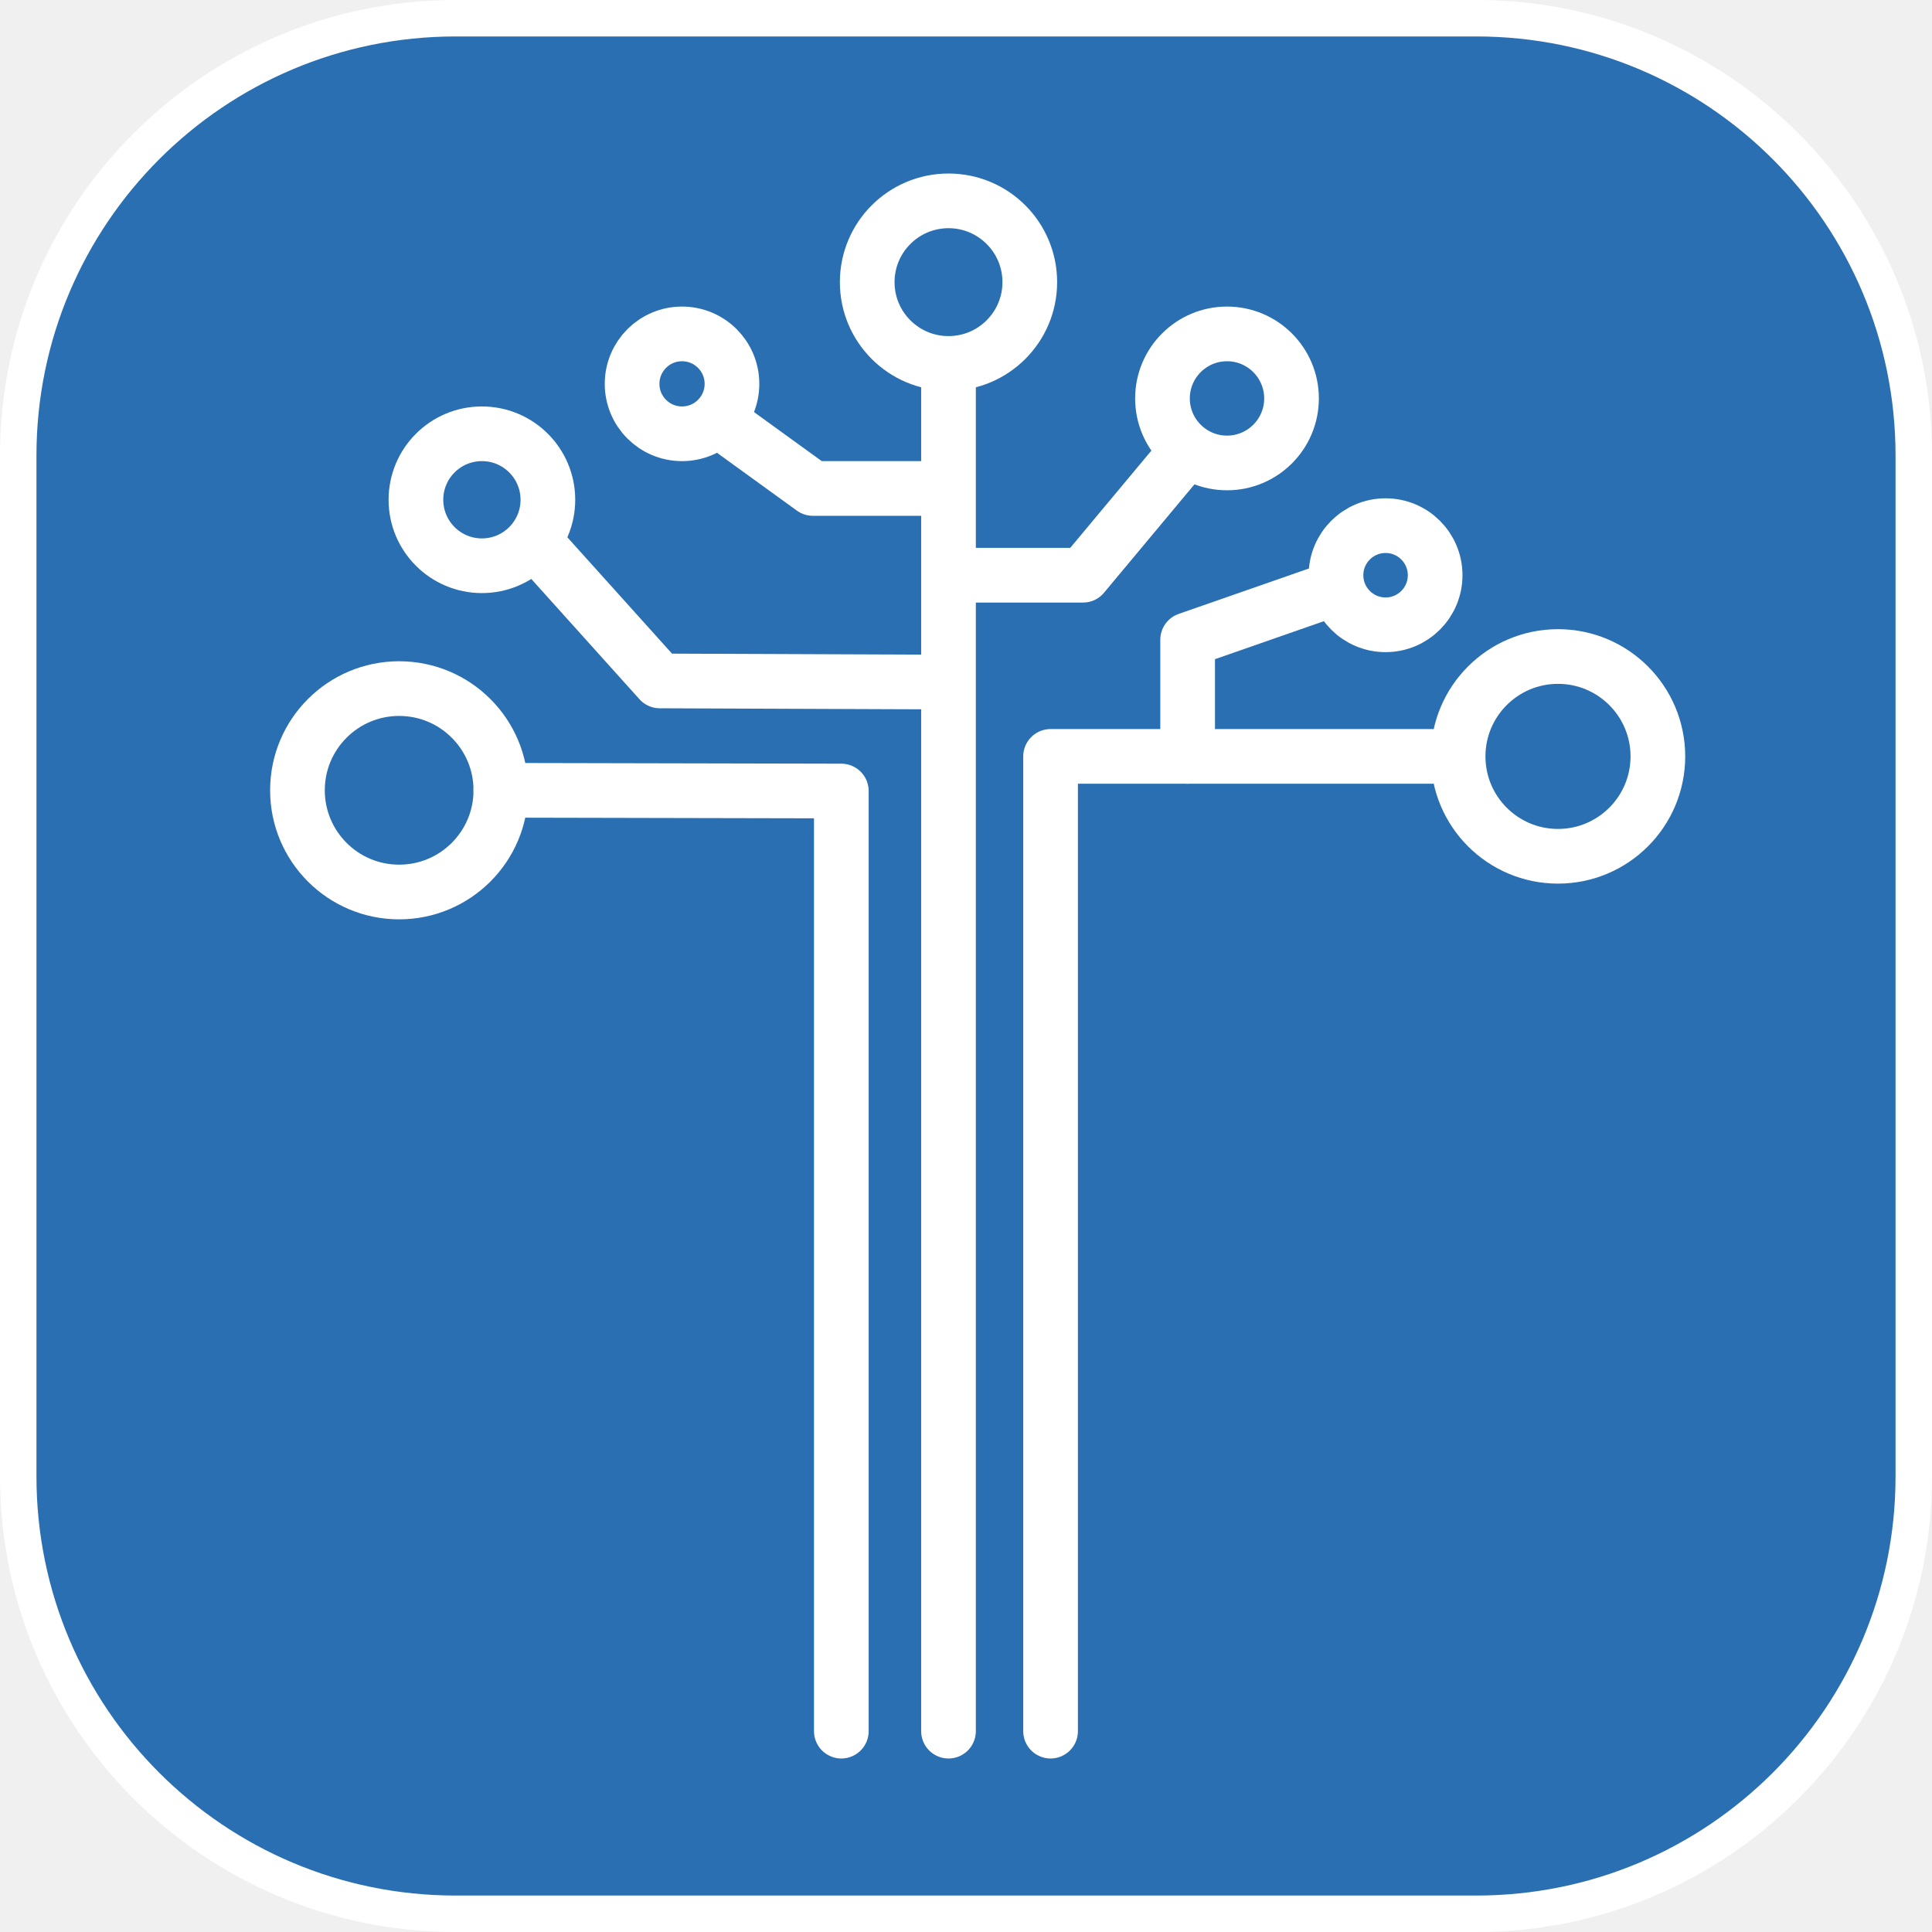
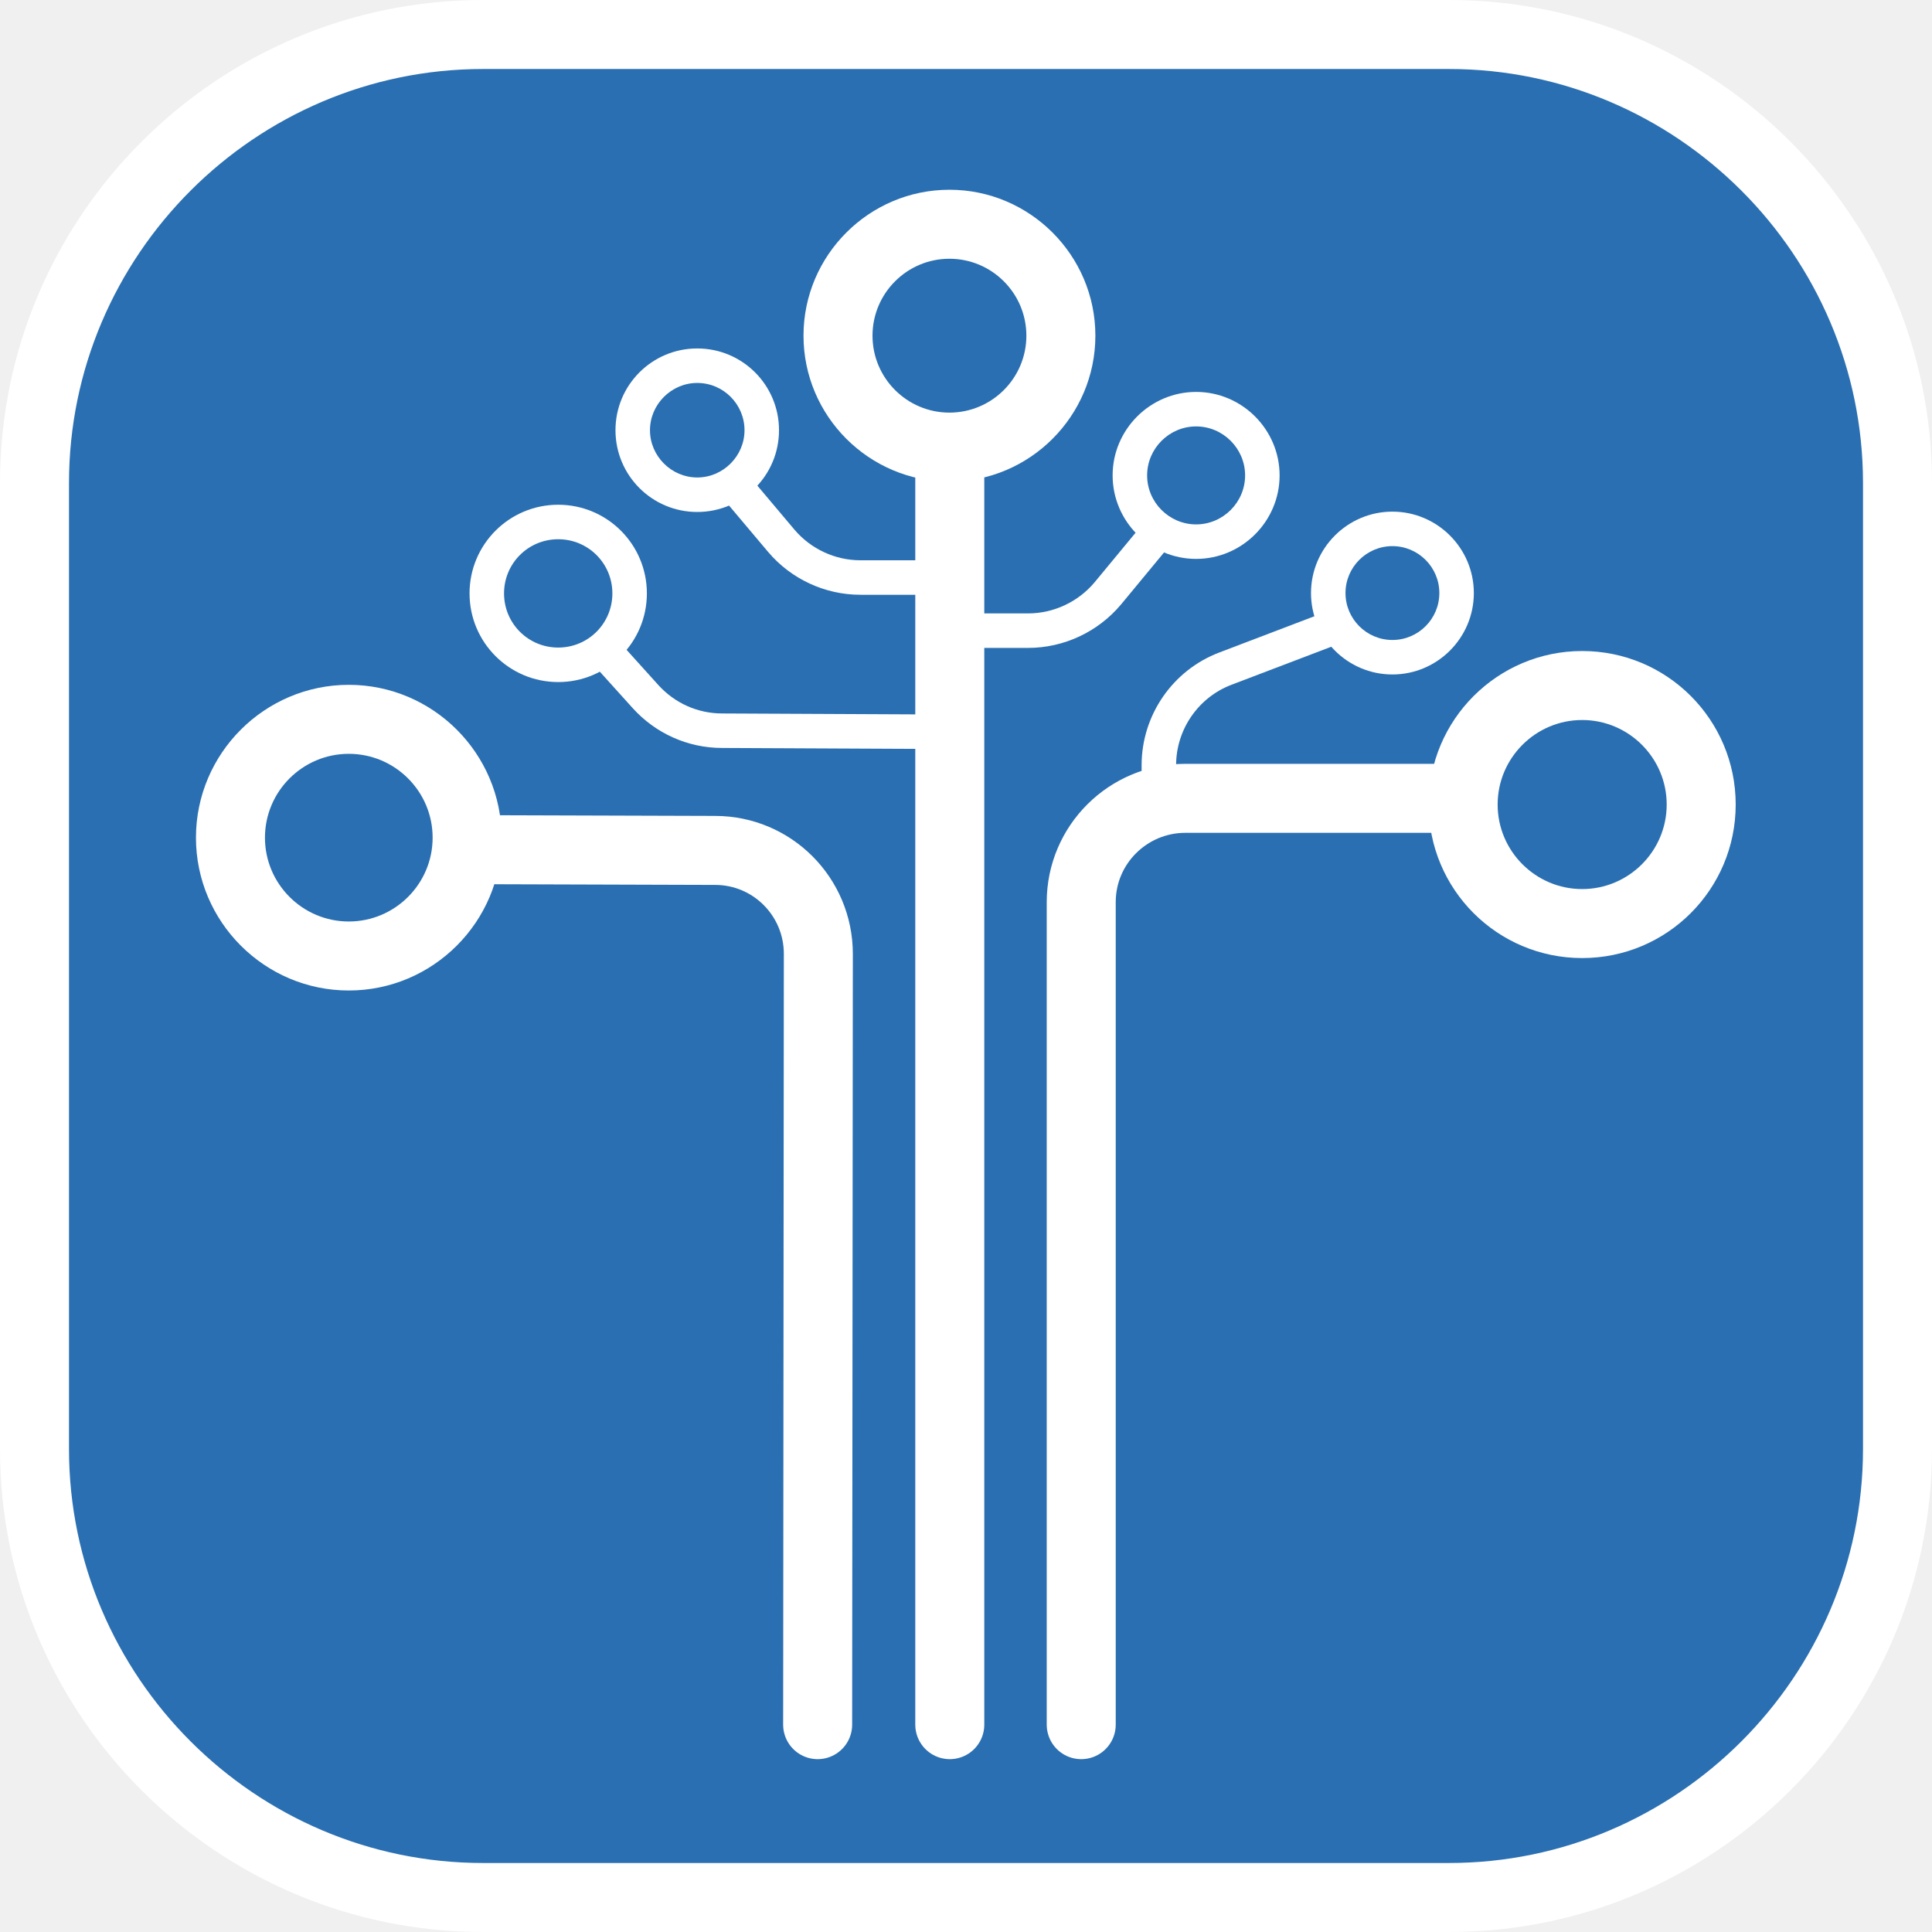
- <svg xmlns="http://www.w3.org/2000/svg" id="a" width="53" height="53" viewBox="0 0 53 53">
+ <svg xmlns="http://www.w3.org/2000/svg" id="a" width="56" height="56" viewBox="0 0 56 56">
  <g id="b">
    <g id="c">
      <g id="d">
-         <g id="e">
-           <rect x=".5" y=".5" width="52" height="52" rx="12" ry="12" fill="#2a6fb2" />
-           <rect x=".5" y=".5" width="52" height="52" rx="12" ry="12" fill="none" stroke="#fff" stroke-miterlimit="10" />
-         </g>
-         <polyline points="39.28 20.75 28.82 20.75 28.82 47.49" fill="none" stroke="#fff" stroke-linecap="round" stroke-linejoin="round" stroke-width="1.5" />
-         <polyline points="23.08 47.49 23.08 21.7 13.74 21.68" fill="none" stroke="#fff" stroke-linecap="round" stroke-linejoin="round" stroke-width="1.5" />
-         <line x1="26.02" y1="47.49" x2="26.02" y2="10.18" fill="none" stroke="#fff" stroke-linecap="round" stroke-linejoin="round" stroke-width="1.5" />
-         <circle cx="10.95" cy="21.68" r="2.79" fill="none" stroke="#fff" stroke-miterlimit="10" stroke-width="1.5" />
-         <circle cx="42.74" cy="20.75" r="2.74" fill="none" stroke="#fff" stroke-miterlimit="10" stroke-width="1.5" />
-         <circle cx="33.66" cy="10.93" r="1.77" fill="none" stroke="#fff" stroke-miterlimit="10" stroke-width="1.5" />
-         <polyline points="25.78 18.71 18.1 18.68 14.79 15" fill="none" stroke="#fff" stroke-linecap="round" stroke-linejoin="round" stroke-width="1.5" />
-         <circle cx="13.22" cy="13.71" r="1.81" fill="none" stroke="#fff" stroke-miterlimit="10" stroke-width="1.5" />
-         <polyline points="25.78 13.4 22.3 13.4 19.8 11.59" fill="none" stroke="#fff" stroke-linecap="round" stroke-linejoin="round" stroke-width="1.5" />
-         <circle cx="18.71" cy="10.53" r="1.37" fill="none" stroke="#fff" stroke-miterlimit="10" stroke-width="1.5" />
-         <polyline points="26.15 15.78 29.71 15.78 32.28 12.7" fill="none" stroke="#fff" stroke-linecap="round" stroke-linejoin="round" stroke-width="1.5" />
-         <circle cx="26.02" cy="7.74" r="2.23" fill="none" stroke="#fff" stroke-miterlimit="10" stroke-width="1.5" />
-         <polyline points="32.58 20.75 32.58 17.55 36.48 16.19" fill="none" stroke="#fff" stroke-linecap="round" stroke-linejoin="round" stroke-width="1.5" />
-         <circle cx="38.01" cy="15.78" r="1.36" fill="none" stroke="#fff" stroke-miterlimit="10" stroke-width="1.5" />
+         <rect x="1" y="1" width="54" height="54" rx="13" ry="13" fill="#2a6fb2" />
+         <path d="M42,2c6.6,0,12,5.4,12,12v28c0,6.6-5.4,12-12,12H14c-6.6,0-12-5.4-12-12V14C2,7.4,7.4,2,14,2h28m0-2H14C6.28,0,0,6.28,0,14v28c0,7.72,6.28,14,14,14h28c7.72,0,14-6.28,14-14V14c0-7.72-6.28-14-14-14h0Z" fill="#fff" />
      </g>
+       <path d="M41.72,23.14h-7.36c-1.66,0-3.02,1.34-3.02,3.01v23.84" fill="none" stroke="#fff" stroke-linecap="round" stroke-linejoin="round" stroke-width="2" />
+       <path d="M23.7,49.99l.02-22.34c0-1.66-1.34-3-2.99-3l-6.34-.02" fill="none" stroke="#fff" stroke-linecap="round" stroke-linejoin="round" stroke-width="2" />
+       <line x1="27.53" y1="49.99" x2="27.53" y2="13.43" fill="none" stroke="#fff" stroke-linecap="round" stroke-linejoin="round" stroke-width="2" />
+       <path d="M10.11,21.85c1.34,0,2.43,1.09,2.43,2.43s-1.09,2.43-2.43,2.43-2.43-1.09-2.43-2.43,1.09-2.43,2.43-2.43m0-2c-2.44,0-4.43,1.99-4.43,4.43s1.99,4.43,4.43,4.43,4.43-1.99,4.43-4.43-1.99-4.43-4.43-4.43h0Z" fill="#fff" />
+       <path d="M45.86,20.87c1.35,0,2.45,1.1,2.45,2.45s-1.1,2.45-2.45,2.45-2.45-1.1-2.45-2.45,1.1-2.45,2.45-2.45m0-2c-2.45,0-4.45,1.99-4.45,4.45s1.99,4.45,4.45,4.45,4.45-1.99,4.45-4.45-1.99-4.45-4.45-4.45h0Z" fill="#fff" />
+       <path d="M34.67,12.36c.78,0,1.42,.64,1.42,1.42s-.64,1.42-1.42,1.42-1.42-.64-1.42-1.42,.64-1.42,1.42-1.42m0-1c-1.33,0-2.42,1.09-2.42,2.42s1.09,2.42,2.42,2.42,2.42-1.09,2.42-2.42-1.09-2.42-2.42-2.42h0Z" fill="#fff" />
+       <path d="M27.28,21.21l-6.35-.03c-.85,0-1.65-.36-2.22-.99l-1.2-1.33" fill="none" stroke="#fff" stroke-linecap="round" stroke-linejoin="round" />
+       <path d="M16.18,15.63c.87,0,1.57,.7,1.57,1.57s-.7,1.57-1.57,1.57-1.57-.7-1.57-1.57,.7-1.57,1.57-1.57m0-1c-1.42,0-2.57,1.15-2.57,2.57s1.15,2.57,2.57,2.57,2.57-1.15,2.57-2.57-1.15-2.57-2.57-2.57h0Z" fill="#fff" />
+       <path d="M27.03,16.74h-2.09c-.88,0-1.72-.39-2.29-1.06l-1.34-1.59" fill="none" stroke="#fff" stroke-linecap="round" stroke-linejoin="round" />
+       <path d="M20.21,11.1c.76,0,1.37,.62,1.37,1.37s-.62,1.37-1.37,1.37-1.37-.62-1.37-1.37,.62-1.37,1.37-1.37m0-1c-1.31,0-2.37,1.06-2.37,2.37s1.06,2.37,2.37,2.37,2.37-1.06,2.37-2.37-1.06-2.37-2.37-2.37h0Z" fill="#fff" />
+       <path d="M27.65,18.28h2.15c.89,0,1.74-.4,2.31-1.08l1.48-1.79" fill="none" stroke="#fff" stroke-linecap="round" stroke-linejoin="round" />
+       <path d="M27.52,7.5c1.23,0,2.23,1,2.23,2.23s-1,2.23-2.23,2.23-2.23-1-2.23-2.23,1-2.23,2.23-2.23m0-2c-2.33,0-4.23,1.9-4.23,4.23s1.9,4.23,4.23,4.23,4.23-1.9,4.23-4.23-1.9-4.23-4.23-4.23h0Z" fill="#fff" />
+       <path d="M33.59,23.31v-1.13c0-1.24,.77-2.36,1.93-2.8l3.07-1.17" fill="none" stroke="#fff" stroke-linecap="round" stroke-linejoin="round" />
+       <path d="M40.36,15.83c.75,0,1.36,.61,1.36,1.36s-.61,1.36-1.36,1.36-1.36-.61-1.36-1.36,.61-1.36,1.36-1.36m0-1c-1.3,0-2.36,1.06-2.36,2.36s1.06,2.36,2.36,2.36,2.36-1.06,2.36-2.36-1.06-2.36-2.36-2.36h0Z" fill="#fff" />
    </g>
  </g>
</svg>
